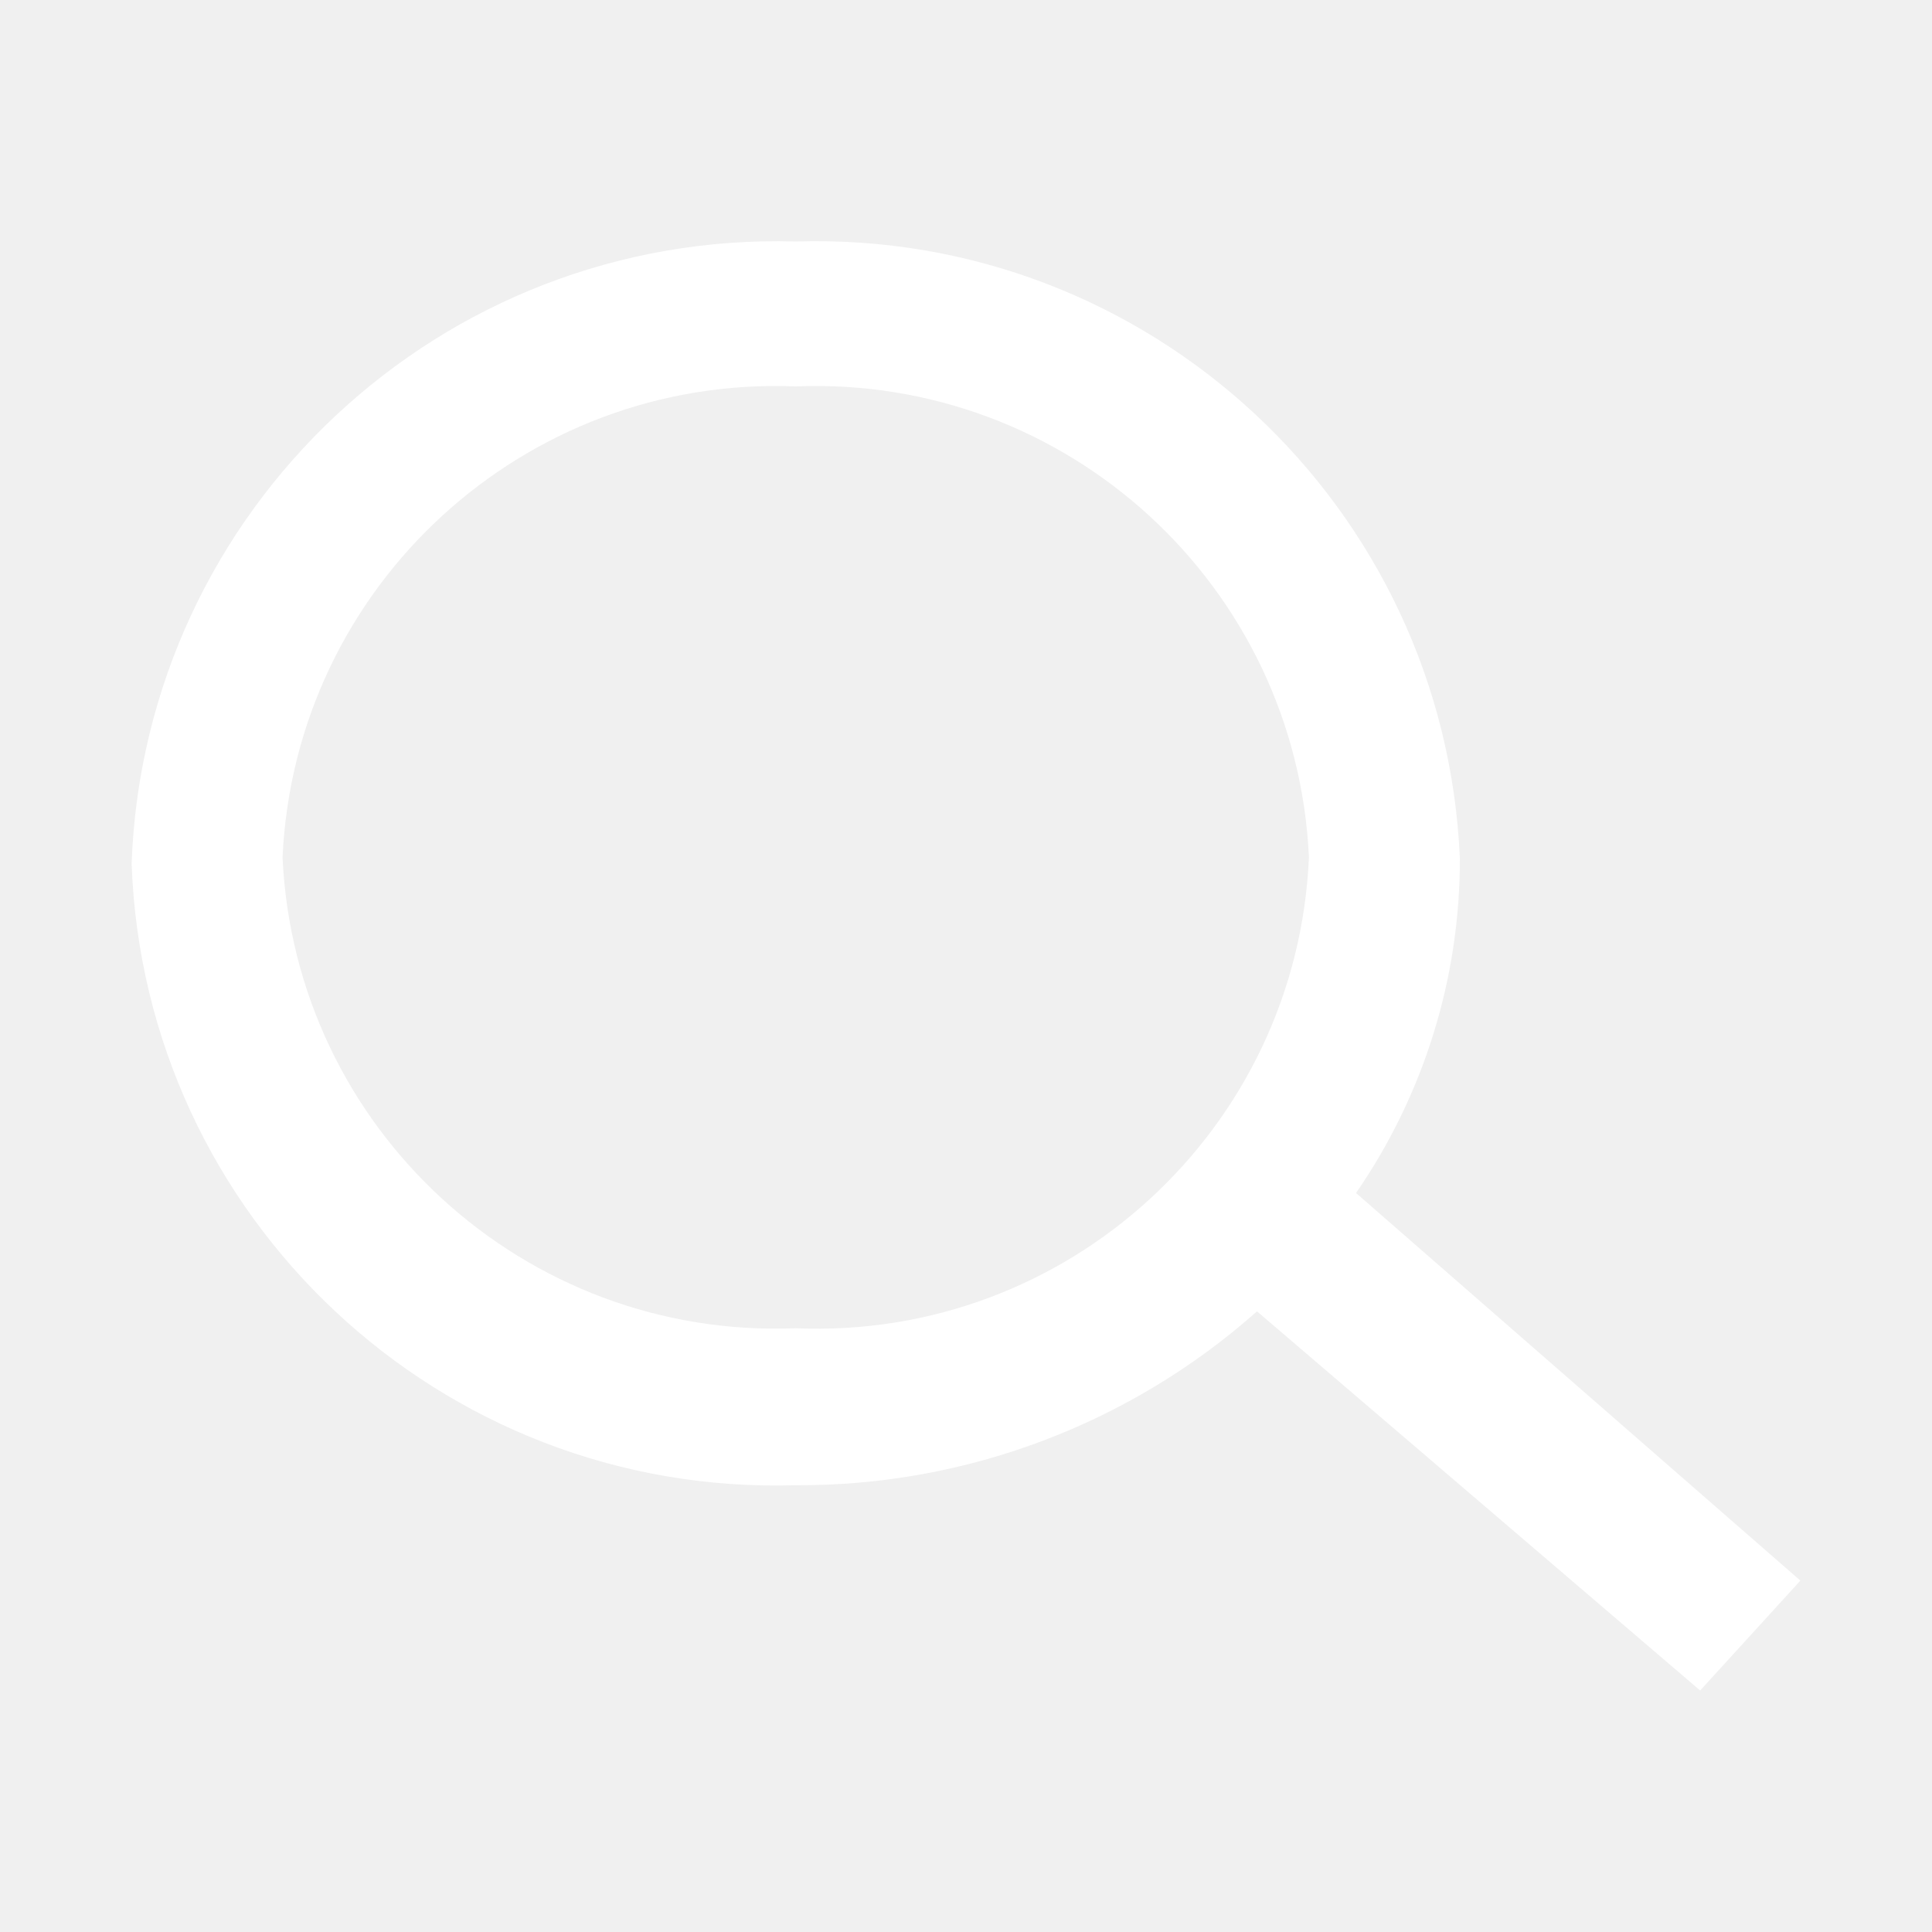
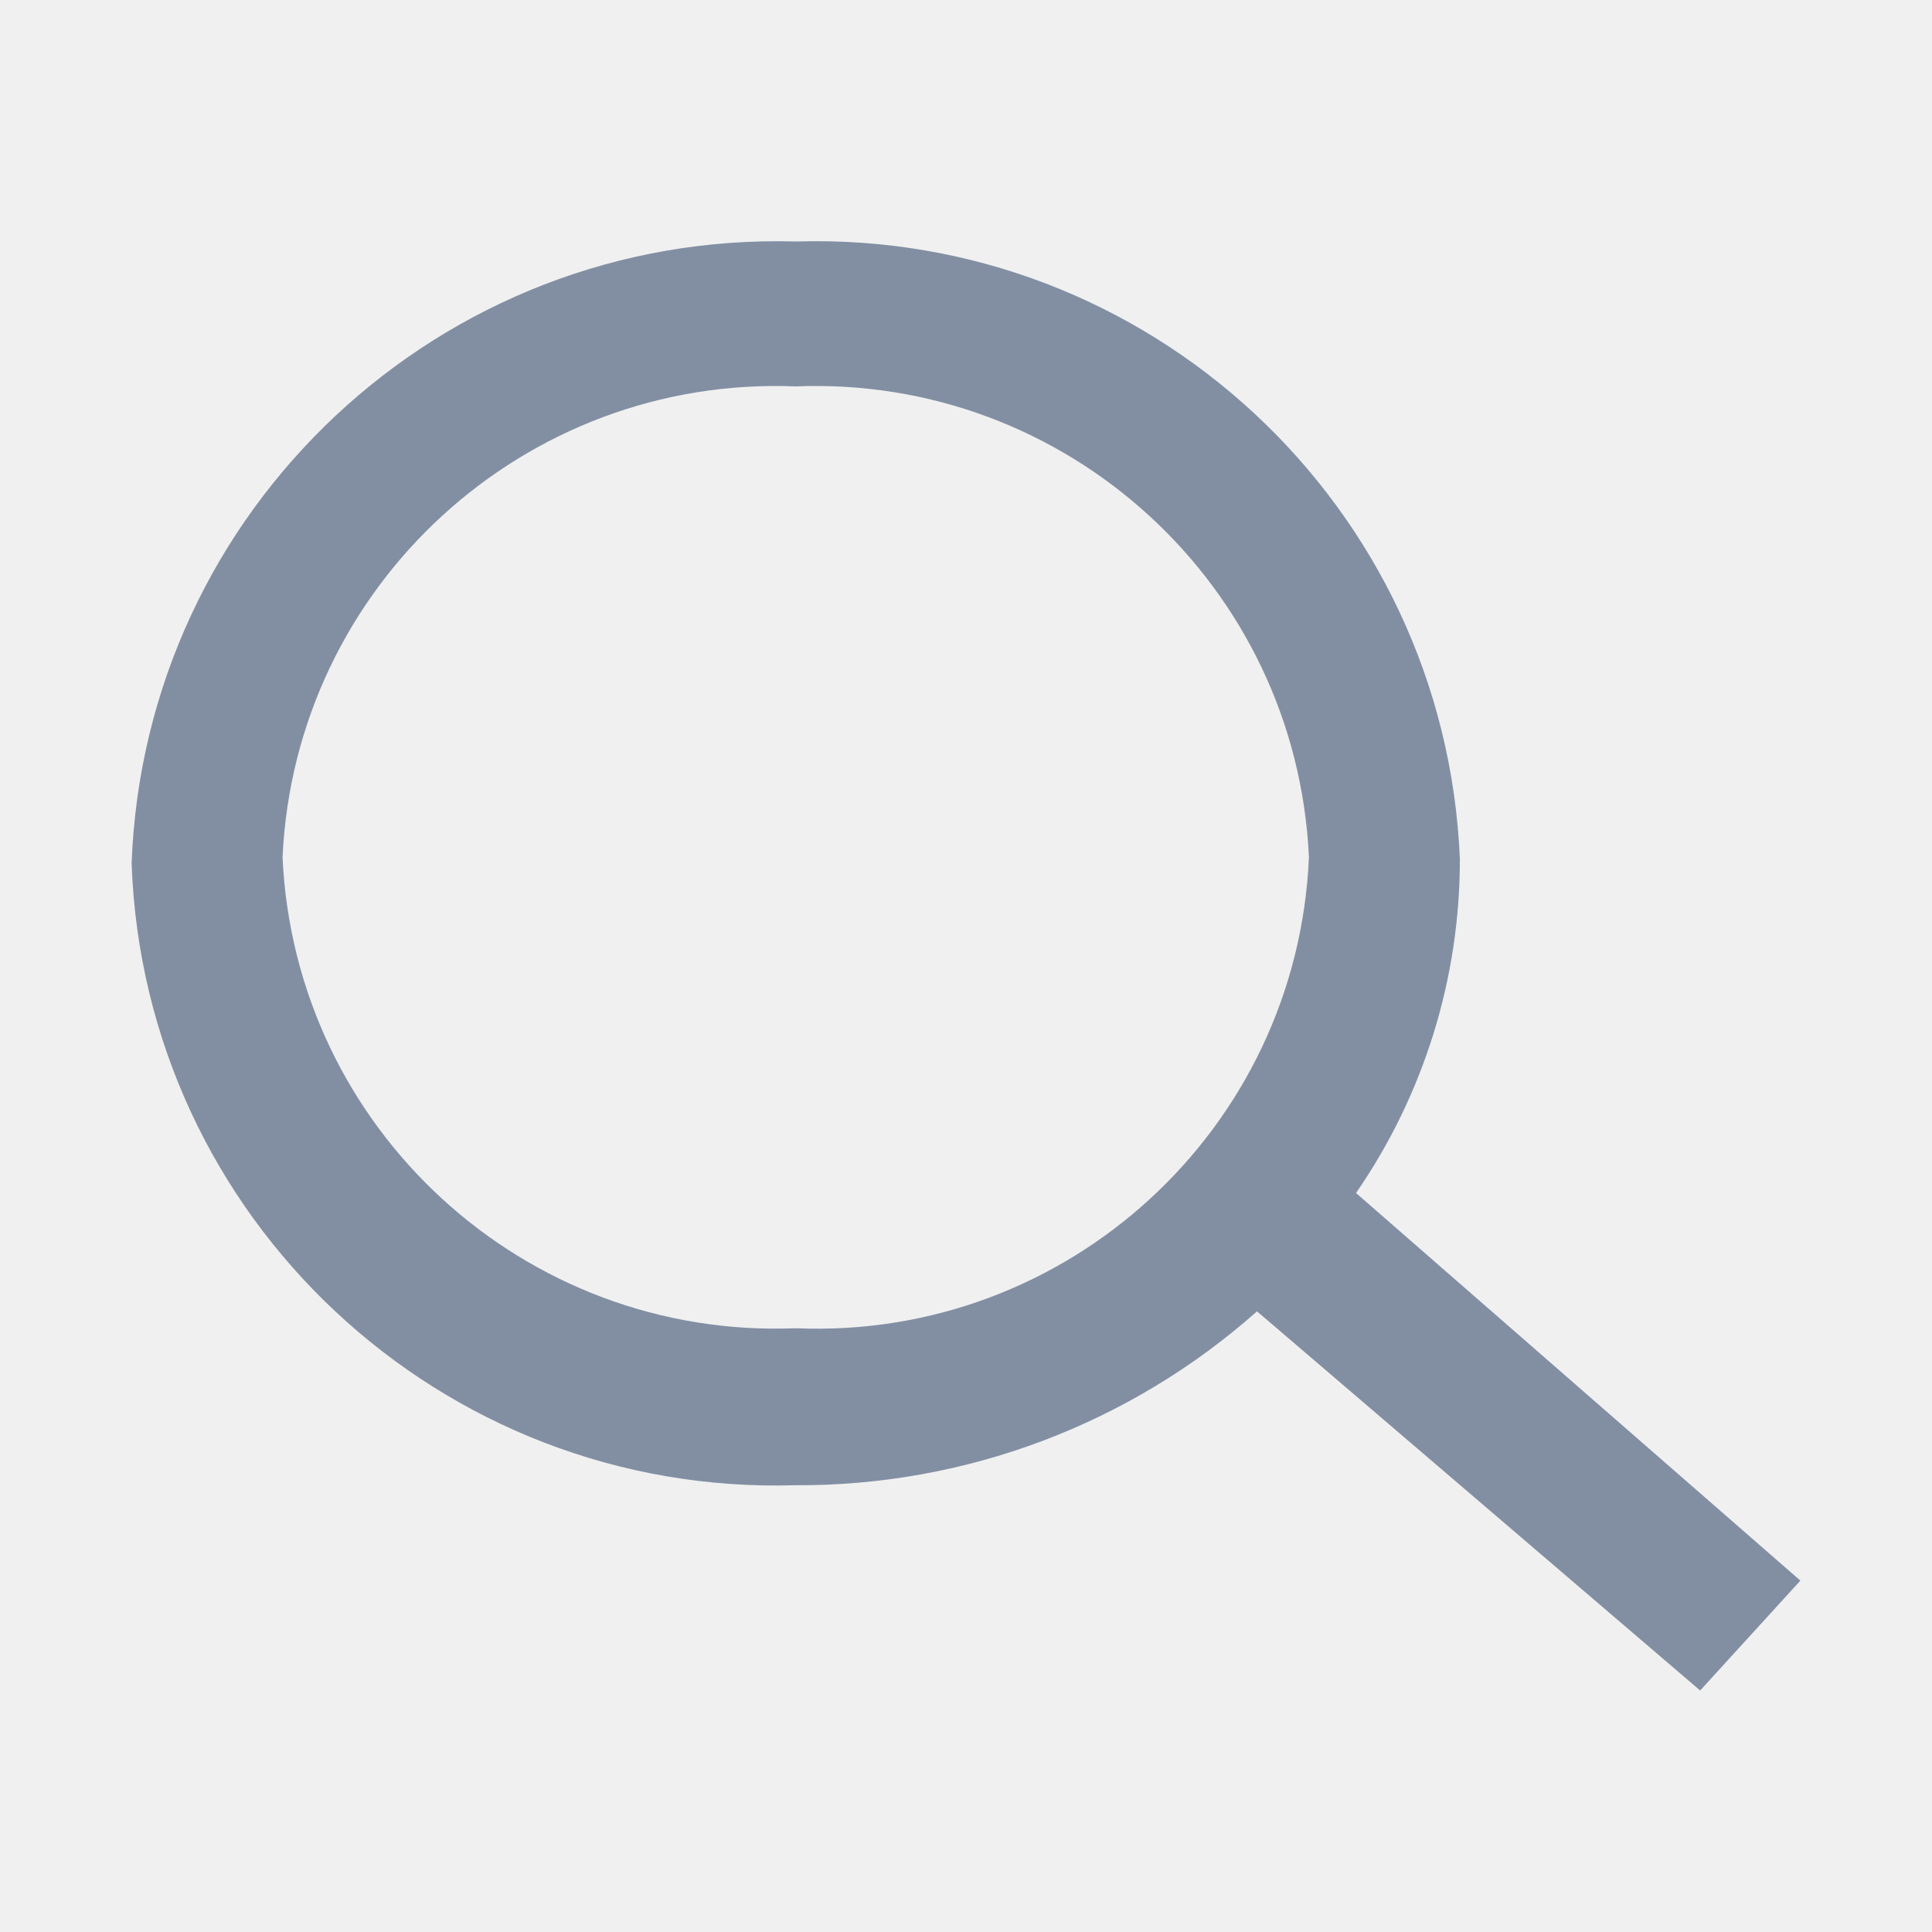
- <svg xmlns="http://www.w3.org/2000/svg" fill="#fff" width="800px" height="800px" viewBox="0 0 16 16">
+ <svg xmlns="http://www.w3.org/2000/svg" fill="#828FA3" width="800px" height="800px" viewBox="0 0 16 16">
  <path d="m14.91 13.09-3.68-3.21a4.86 4.86 0 0 0 .86-2.77A5.34 5.34 0 0 0 6.59 2a5.35 5.35 0 0 0-5.5 5.15 5.34 5.34 0 0 0 5.5 5.15 5.71 5.71 0 0 0 3.82-1.44L14.08 14zM6.59 11a4.09 4.09 0 0 1-4.25-3.9 4.09 4.09 0 0 1 4.25-3.9 4.09 4.09 0 0 1 4.25 3.9A4.08 4.08 0 0 1 6.59 11z" />
</svg>
